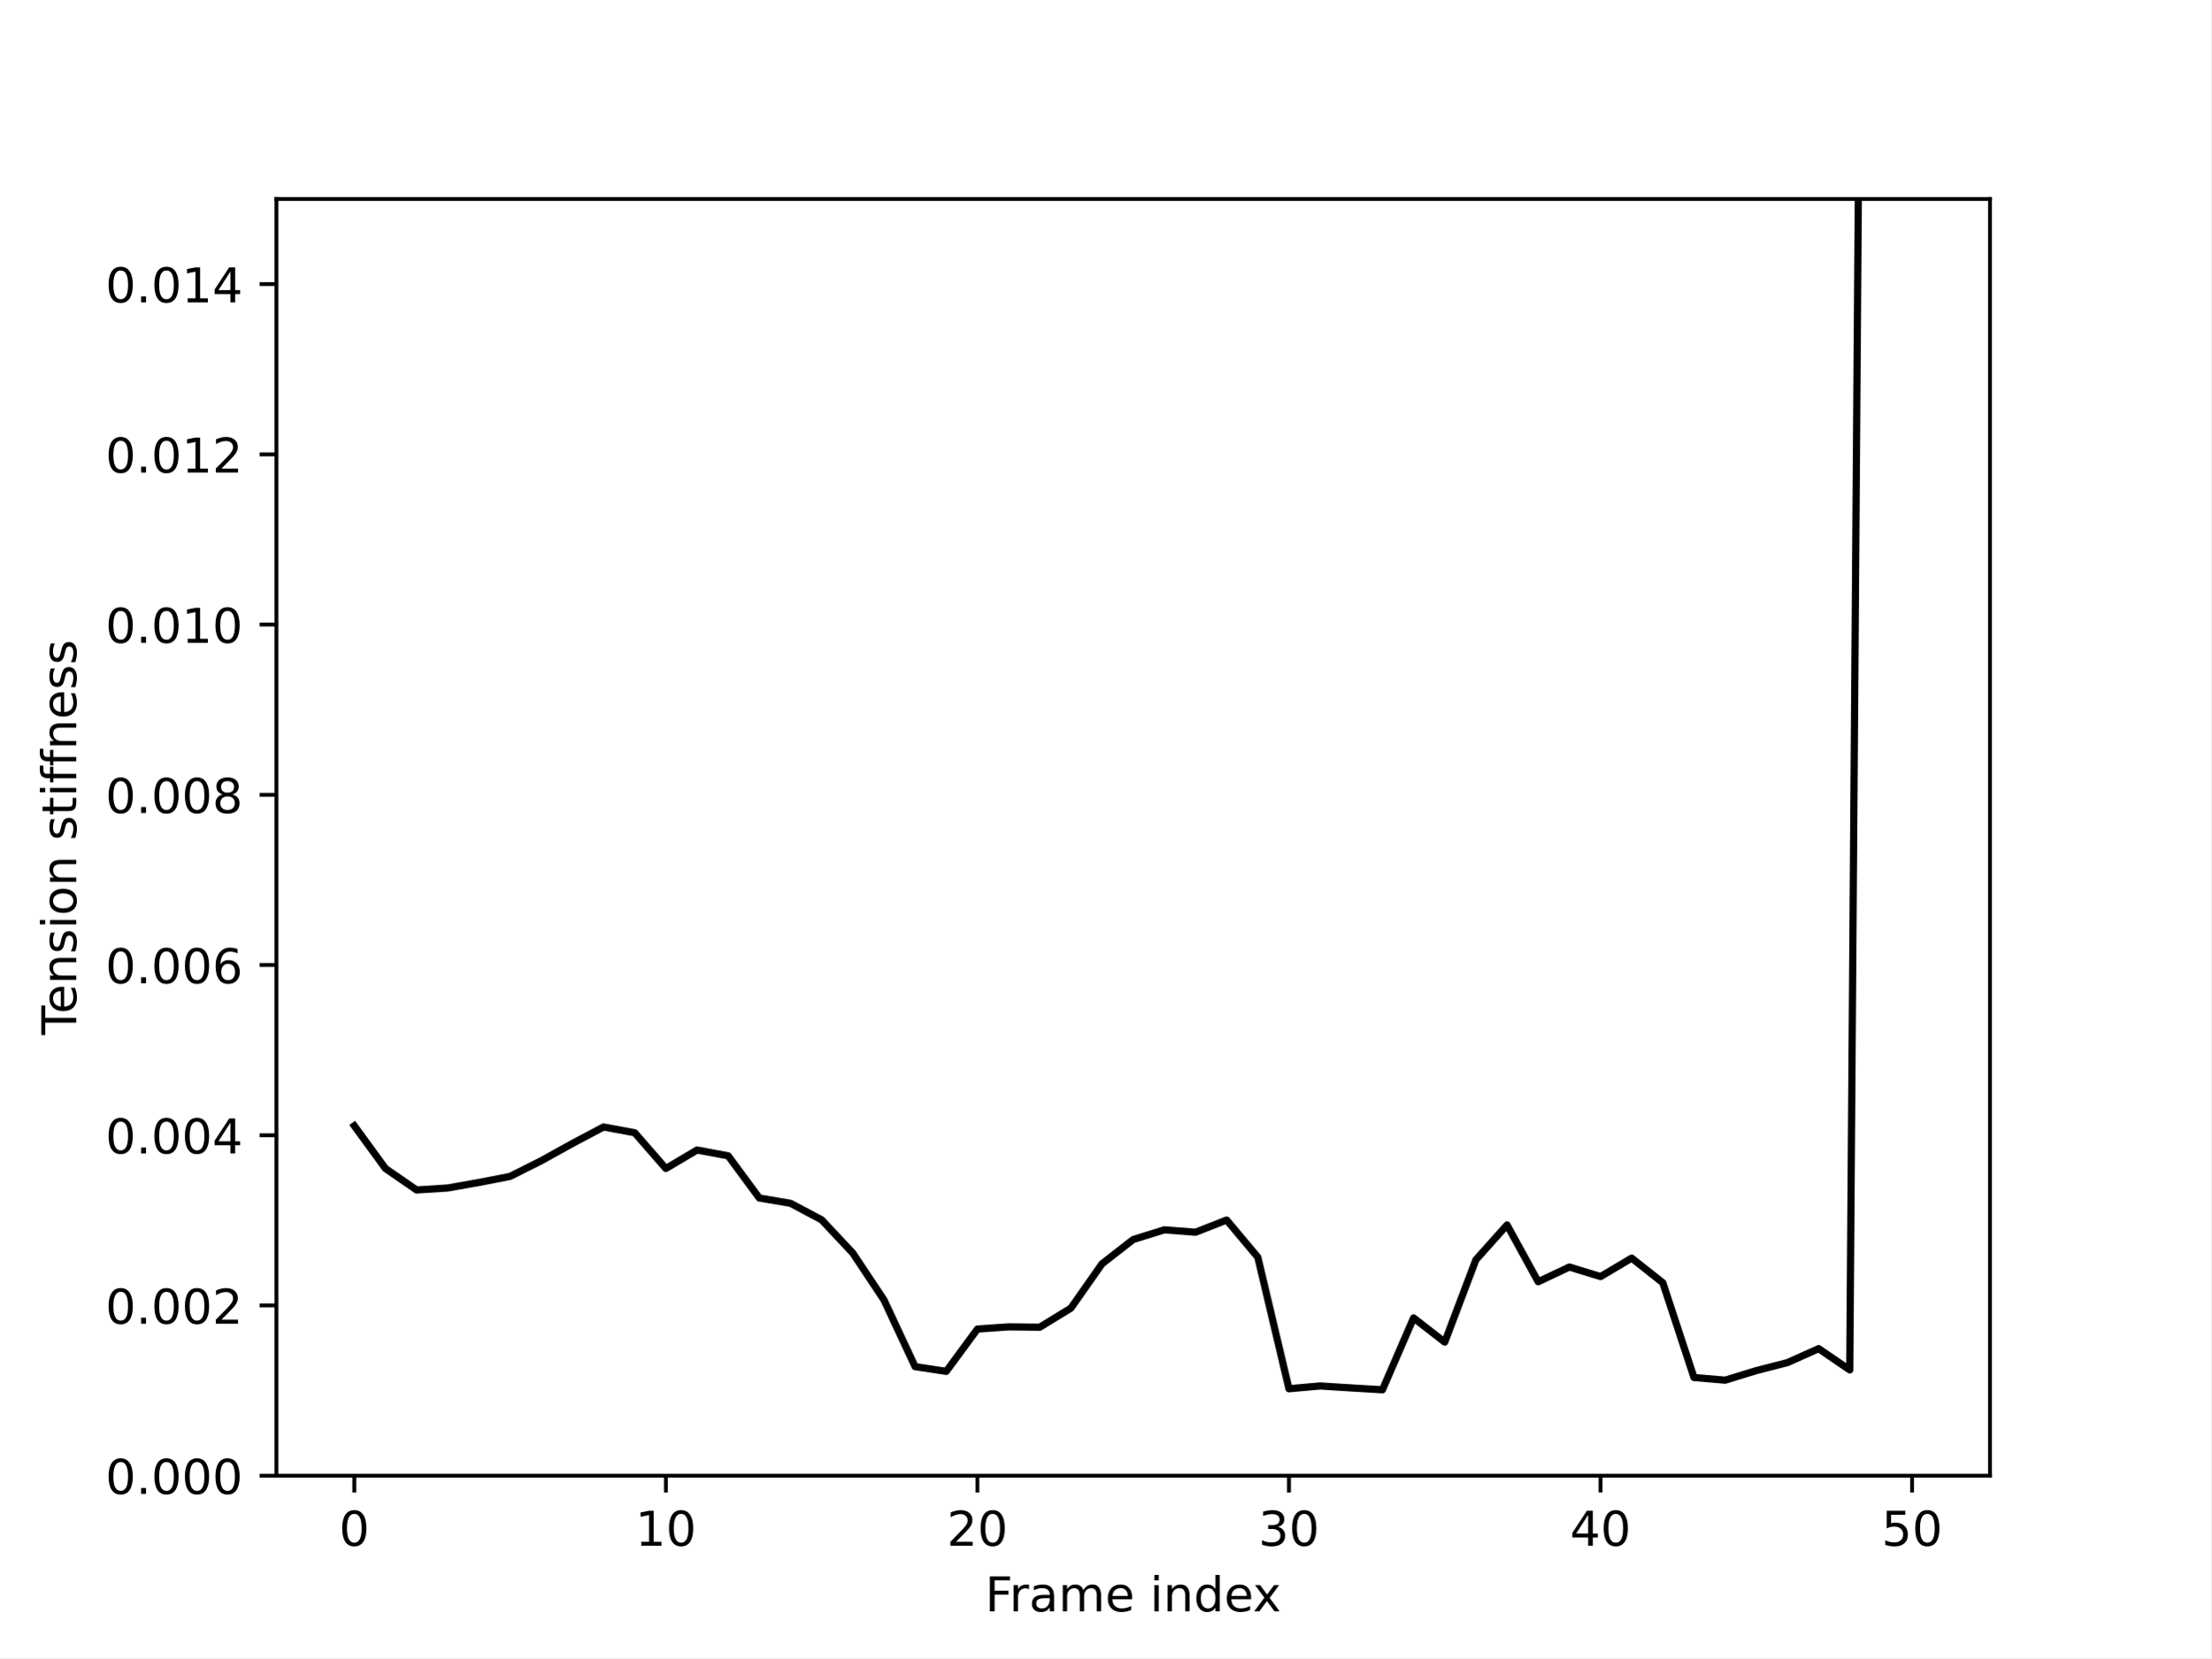
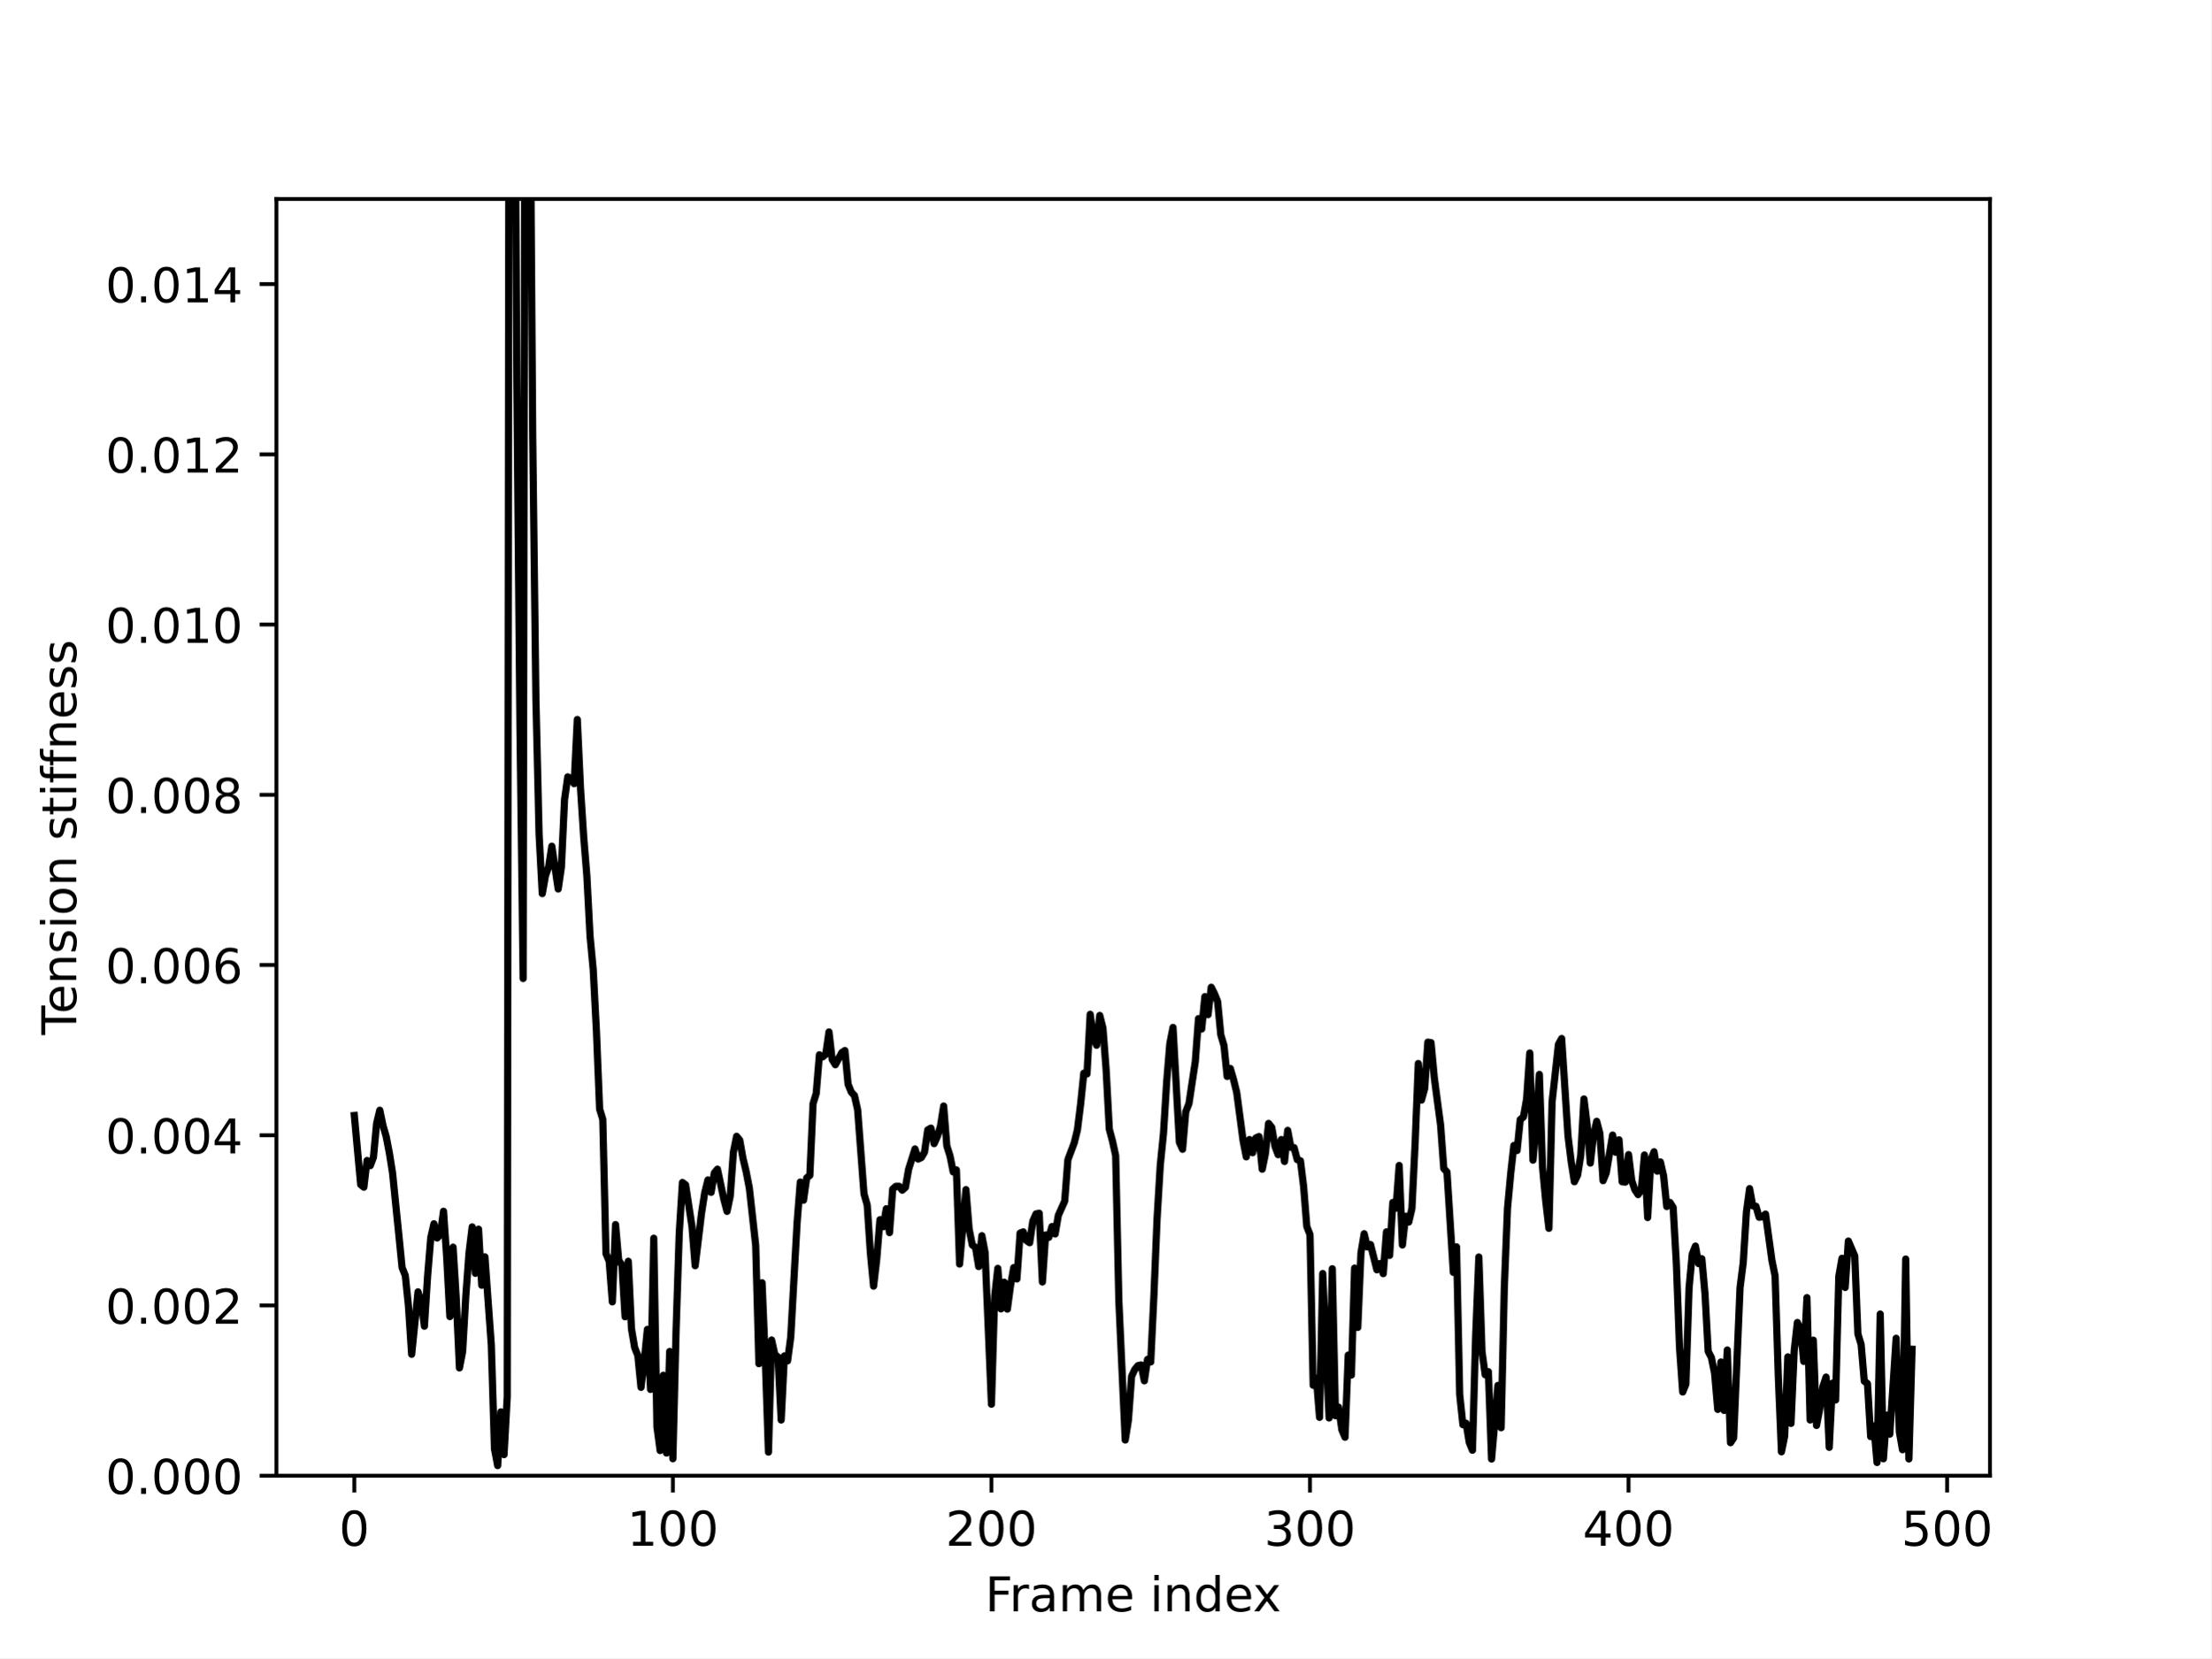
<svg xmlns="http://www.w3.org/2000/svg" xmlns:xlink="http://www.w3.org/1999/xlink" width="460.8pt" height="345.6pt" viewBox="0 0 460.8 345.6" version="1.1">
  <defs>
    <style type="text/css">*{stroke-linejoin: round; stroke-linecap: butt}</style>
  </defs>
  <g id="figure_1">
    <g id="patch_1">
      <path d="M 0 345.6  L 460.8 345.6  L 460.8 0  L 0 0  z " style="fill: #ffffff" />
    </g>
    <g id="axes_1">
      <g id="patch_2">
        <path d="M 57.6 307.584  L 414.72 307.584  L 414.72 41.472  L 57.6 41.472  z " style="fill: #ffffff" />
      </g>
      <g id="matplotlib.axis_1">
        <g id="xtick_1">
          <g id="line2d_1">
            <defs>
-               <path id="mdb58fa14d8" d="M 0 0  L 0 3.5  " style="stroke: #000000; stroke-width: 0.8" />
+               <path id="mecdcba3f29" d="M 0 0  L 0 3.5  " style="stroke: #000000; stroke-width: 0.8" />
            </defs>
            <g>
-               <use xlink:href="#mdb58fa14d8" x="73.833" y="307.584" style="stroke: #000000; stroke-width: 0.8" />
+               <use xlink:href="#mecdcba3f29" x="73.833" y="307.584" style="stroke: #000000; stroke-width: 0.8" />
            </g>
          </g>
          <g id="text_1">
            <g transform="translate(70.65148 322.1824) scale(0.1 -0.1)">
              <defs>
                <path id="DejaVuSans-30" d="M 2034 4250  Q 1547 4250 1301 3770  Q 1056 3291 1056 2328  Q 1056 1369 1301 889  Q 1547 409 2034 409  Q 2525 409 2770 889  Q 3016 1369 3016 2328  Q 3016 3291 2770 3770  Q 2525 4250 2034 4250  z M 2034 4750  Q 2819 4750 3233 4129  Q 3647 3509 3647 2328  Q 3647 1150 3233 529  Q 2819 -91 2034 -91  Q 1250 -91 836 529  Q 422 1150 422 2328  Q 422 3509 836 4129  Q 1250 4750 2034 4750  z " transform="scale(0.015625)" />
              </defs>
              <use xlink:href="#DejaVuSans-30" />
            </g>
          </g>
        </g>
        <g id="xtick_2">
          <g id="line2d_2">
            <g>
-               <use xlink:href="#mdb58fa14d8" x="138.764" y="307.584" style="stroke: #000000; stroke-width: 0.8" />
+               <use xlink:href="#mecdcba3f29" x="140.224" y="307.584" style="stroke: #000000; stroke-width: 0.8" />
            </g>
          </g>
          <g id="text_2">
-             <g transform="translate(132.4011 322.1824) scale(0.1 -0.1)">
+             <g transform="translate(130.6805 322.1824) scale(0.1 -0.1)">
              <defs>
                <path id="DejaVuSans-31" d="M 794 531  L 1825 531  L 1825 4091  L 703 3866  L 703 4441  L 1819 4666  L 2450 4666  L 2450 531  L 3481 531  L 3481 0  L 794 0  L 794 531  z " transform="scale(0.015625)" />
              </defs>
              <use xlink:href="#DejaVuSans-31" />
              <use xlink:href="#DejaVuSans-30" x="63.623" />
+               <use xlink:href="#DejaVuSans-30" x="127.246" />
            </g>
          </g>
        </g>
        <g id="xtick_3">
          <g id="line2d_3">
            <g>
-               <use xlink:href="#mdb58fa14d8" x="203.695" y="307.584" style="stroke: #000000; stroke-width: 0.8" />
+               <use xlink:href="#mecdcba3f29" x="206.616" y="307.584" style="stroke: #000000; stroke-width: 0.8" />
            </g>
          </g>
          <g id="text_3">
-             <g transform="translate(197.332 322.1824) scale(0.1 -0.1)">
+             <g transform="translate(197.072 322.1824) scale(0.1 -0.1)">
              <defs>
                <path id="DejaVuSans-32" d="M 1228 531  L 3431 531  L 3431 0  L 469 0  L 469 531  Q 828 903 1448 1529  Q 2069 2156 2228 2338  Q 2531 2678 2651 2914  Q 2772 3150 2772 3378  Q 2772 3750 2511 3984  Q 2250 4219 1831 4219  Q 1534 4219 1204 4116  Q 875 4013 500 3803  L 500 4441  Q 881 4594 1212 4672  Q 1544 4750 1819 4750  Q 2544 4750 2975 4387  Q 3406 4025 3406 3419  Q 3406 3131 3298 2873  Q 3191 2616 2906 2266  Q 2828 2175 2409 1742  Q 1991 1309 1228 531  z " transform="scale(0.015625)" />
              </defs>
              <use xlink:href="#DejaVuSans-32" />
              <use xlink:href="#DejaVuSans-30" x="63.623" />
+               <use xlink:href="#DejaVuSans-30" x="127.246" />
            </g>
          </g>
        </g>
        <g id="xtick_4">
          <g id="line2d_4">
            <g>
-               <use xlink:href="#mdb58fa14d8" x="268.625" y="307.584" style="stroke: #000000; stroke-width: 0.8" />
+               <use xlink:href="#mecdcba3f29" x="273.007" y="307.584" style="stroke: #000000; stroke-width: 0.8" />
            </g>
          </g>
          <g id="text_4">
-             <g transform="translate(262.263 322.1824) scale(0.1 -0.1)">
+             <g transform="translate(263.4635 322.1824) scale(0.1 -0.1)">
              <defs>
                <path id="DejaVuSans-33" d="M 2597 2516  Q 3050 2419 3304 2112  Q 3559 1806 3559 1356  Q 3559 666 3084 287  Q 2609 -91 1734 -91  Q 1441 -91 1130 -33  Q 819 25 488 141  L 488 750  Q 750 597 1062 519  Q 1375 441 1716 441  Q 2309 441 2620 675  Q 2931 909 2931 1356  Q 2931 1769 2642 2001  Q 2353 2234 1838 2234  L 1294 2234  L 1294 2753  L 1863 2753  Q 2328 2753 2575 2939  Q 2822 3125 2822 3475  Q 2822 3834 2567 4026  Q 2313 4219 1838 4219  Q 1578 4219 1281 4162  Q 984 4106 628 3988  L 628 4550  Q 988 4650 1302 4700  Q 1616 4750 1894 4750  Q 2613 4750 3031 4423  Q 3450 4097 3450 3541  Q 3450 3153 3228 2886  Q 3006 2619 2597 2516  z " transform="scale(0.015625)" />
              </defs>
              <use xlink:href="#DejaVuSans-33" />
              <use xlink:href="#DejaVuSans-30" x="63.623" />
+               <use xlink:href="#DejaVuSans-30" x="127.246" />
            </g>
          </g>
        </g>
        <g id="xtick_5">
          <g id="line2d_5">
            <g>
-               <use xlink:href="#mdb58fa14d8" x="333.556" y="307.584" style="stroke: #000000; stroke-width: 0.8" />
+               <use xlink:href="#mecdcba3f29" x="339.399" y="307.584" style="stroke: #000000; stroke-width: 0.8" />
            </g>
          </g>
          <g id="text_5">
-             <g transform="translate(327.1939 322.1824) scale(0.1 -0.1)">
+             <g transform="translate(329.8551 322.1824) scale(0.1 -0.1)">
              <defs>
                <path id="DejaVuSans-34" d="M 2419 4116  L 825 1625  L 2419 1625  L 2419 4116  z M 2253 4666  L 3047 4666  L 3047 1625  L 3713 1625  L 3713 1100  L 3047 1100  L 3047 0  L 2419 0  L 2419 1100  L 313 1100  L 313 1709  L 2253 4666  z " transform="scale(0.015625)" />
              </defs>
              <use xlink:href="#DejaVuSans-34" />
              <use xlink:href="#DejaVuSans-30" x="63.623" />
+               <use xlink:href="#DejaVuSans-30" x="127.246" />
            </g>
          </g>
        </g>
        <g id="xtick_6">
          <g id="line2d_6">
            <g>
-               <use xlink:href="#mdb58fa14d8" x="398.487" y="307.584" style="stroke: #000000; stroke-width: 0.8" />
+               <use xlink:href="#mecdcba3f29" x="405.79" y="307.584" style="stroke: #000000; stroke-width: 0.8" />
            </g>
          </g>
          <g id="text_6">
-             <g transform="translate(392.1248 322.1824) scale(0.1 -0.1)">
+             <g transform="translate(396.2466 322.1824) scale(0.1 -0.1)">
              <defs>
                <path id="DejaVuSans-35" d="M 691 4666  L 3169 4666  L 3169 4134  L 1269 4134  L 1269 2991  Q 1406 3038 1543 3061  Q 1681 3084 1819 3084  Q 2600 3084 3056 2656  Q 3513 2228 3513 1497  Q 3513 744 3044 326  Q 2575 -91 1722 -91  Q 1428 -91 1123 -41  Q 819 9 494 109  L 494 744  Q 775 591 1075 516  Q 1375 441 1709 441  Q 2250 441 2565 725  Q 2881 1009 2881 1497  Q 2881 1984 2565 2268  Q 2250 2553 1709 2553  Q 1456 2553 1204 2497  Q 953 2441 691 2322  L 691 4666  z " transform="scale(0.015625)" />
              </defs>
              <use xlink:href="#DejaVuSans-35" />
              <use xlink:href="#DejaVuSans-30" x="63.623" />
+               <use xlink:href="#DejaVuSans-30" x="127.246" />
            </g>
          </g>
        </g>
        <g id="text_7">
          <g transform="translate(205.3108 335.8606) scale(0.1 -0.1)">
            <defs>
              <path id="DejaVuSans-46" d="M 628 4666  L 3309 4666  L 3309 4134  L 1259 4134  L 1259 2759  L 3109 2759  L 3109 2228  L 1259 2228  L 1259 0  L 628 0  L 628 4666  z " transform="scale(0.015625)" />
              <path id="DejaVuSans-72" d="M 2631 2963  Q 2534 3019 2420 3045  Q 2306 3072 2169 3072  Q 1681 3072 1420 2755  Q 1159 2438 1159 1844  L 1159 0  L 581 0  L 581 3500  L 1159 3500  L 1159 2956  Q 1341 3275 1631 3429  Q 1922 3584 2338 3584  Q 2397 3584 2469 3576  Q 2541 3569 2628 3553  L 2631 2963  z " transform="scale(0.015625)" />
              <path id="DejaVuSans-61" d="M 2194 1759  Q 1497 1759 1228 1600  Q 959 1441 959 1056  Q 959 750 1161 570  Q 1363 391 1709 391  Q 2188 391 2477 730  Q 2766 1069 2766 1631  L 2766 1759  L 2194 1759  z M 3341 1997  L 3341 0  L 2766 0  L 2766 531  Q 2569 213 2275 61  Q 1981 -91 1556 -91  Q 1019 -91 701 211  Q 384 513 384 1019  Q 384 1609 779 1909  Q 1175 2209 1959 2209  L 2766 2209  L 2766 2266  Q 2766 2663 2505 2880  Q 2244 3097 1772 3097  Q 1472 3097 1187 3025  Q 903 2953 641 2809  L 641 3341  Q 956 3463 1253 3523  Q 1550 3584 1831 3584  Q 2591 3584 2966 3190  Q 3341 2797 3341 1997  z " transform="scale(0.015625)" />
              <path id="DejaVuSans-6d" d="M 3328 2828  Q 3544 3216 3844 3400  Q 4144 3584 4550 3584  Q 5097 3584 5394 3201  Q 5691 2819 5691 2113  L 5691 0  L 5113 0  L 5113 2094  Q 5113 2597 4934 2840  Q 4756 3084 4391 3084  Q 3944 3084 3684 2787  Q 3425 2491 3425 1978  L 3425 0  L 2847 0  L 2847 2094  Q 2847 2600 2669 2842  Q 2491 3084 2119 3084  Q 1678 3084 1418 2786  Q 1159 2488 1159 1978  L 1159 0  L 581 0  L 581 3500  L 1159 3500  L 1159 2956  Q 1356 3278 1631 3431  Q 1906 3584 2284 3584  Q 2666 3584 2933 3390  Q 3200 3197 3328 2828  z " transform="scale(0.015625)" />
              <path id="DejaVuSans-65" d="M 3597 1894  L 3597 1613  L 953 1613  Q 991 1019 1311 708  Q 1631 397 2203 397  Q 2534 397 2845 478  Q 3156 559 3463 722  L 3463 178  Q 3153 47 2828 -22  Q 2503 -91 2169 -91  Q 1331 -91 842 396  Q 353 884 353 1716  Q 353 2575 817 3079  Q 1281 3584 2069 3584  Q 2775 3584 3186 3129  Q 3597 2675 3597 1894  z M 3022 2063  Q 3016 2534 2758 2815  Q 2500 3097 2075 3097  Q 1594 3097 1305 2825  Q 1016 2553 972 2059  L 3022 2063  z " transform="scale(0.015625)" />
              <path id="DejaVuSans-20" transform="scale(0.015625)" />
              <path id="DejaVuSans-69" d="M 603 3500  L 1178 3500  L 1178 0  L 603 0  L 603 3500  z M 603 4863  L 1178 4863  L 1178 4134  L 603 4134  L 603 4863  z " transform="scale(0.015625)" />
              <path id="DejaVuSans-6e" d="M 3513 2113  L 3513 0  L 2938 0  L 2938 2094  Q 2938 2591 2744 2837  Q 2550 3084 2163 3084  Q 1697 3084 1428 2787  Q 1159 2491 1159 1978  L 1159 0  L 581 0  L 581 3500  L 1159 3500  L 1159 2956  Q 1366 3272 1645 3428  Q 1925 3584 2291 3584  Q 2894 3584 3203 3211  Q 3513 2838 3513 2113  z " transform="scale(0.015625)" />
              <path id="DejaVuSans-64" d="M 2906 2969  L 2906 4863  L 3481 4863  L 3481 0  L 2906 0  L 2906 525  Q 2725 213 2448 61  Q 2172 -91 1784 -91  Q 1150 -91 751 415  Q 353 922 353 1747  Q 353 2572 751 3078  Q 1150 3584 1784 3584  Q 2172 3584 2448 3432  Q 2725 3281 2906 2969  z M 947 1747  Q 947 1113 1208 752  Q 1469 391 1925 391  Q 2381 391 2643 752  Q 2906 1113 2906 1747  Q 2906 2381 2643 2742  Q 2381 3103 1925 3103  Q 1469 3103 1208 2742  Q 947 2381 947 1747  z " transform="scale(0.015625)" />
              <path id="DejaVuSans-78" d="M 3513 3500  L 2247 1797  L 3578 0  L 2900 0  L 1881 1375  L 863 0  L 184 0  L 1544 1831  L 300 3500  L 978 3500  L 1906 2253  L 2834 3500  L 3513 3500  z " transform="scale(0.015625)" />
            </defs>
            <use xlink:href="#DejaVuSans-46" />
            <use xlink:href="#DejaVuSans-72" x="50.27" />
            <use xlink:href="#DejaVuSans-61" x="91.383" />
            <use xlink:href="#DejaVuSans-6d" x="152.662" />
            <use xlink:href="#DejaVuSans-65" x="250.074" />
            <use xlink:href="#DejaVuSans-20" x="311.598" />
            <use xlink:href="#DejaVuSans-69" x="343.385" />
            <use xlink:href="#DejaVuSans-6e" x="371.168" />
            <use xlink:href="#DejaVuSans-64" x="434.547" />
            <use xlink:href="#DejaVuSans-65" x="498.023" />
            <use xlink:href="#DejaVuSans-78" x="557.797" />
          </g>
        </g>
      </g>
      <g id="matplotlib.axis_2">
        <g id="ytick_1">
          <g id="line2d_7">
            <defs>
-               <path id="m1878611f8f" d="M 0 0  L -3.5 0  " style="stroke: #000000; stroke-width: 0.8" />
+               <path id="m1625322849" d="M 0 0  L -3.5 0  " style="stroke: #000000; stroke-width: 0.8" />
            </defs>
            <g>
-               <use xlink:href="#m1878611f8f" x="57.6" y="307.584" style="stroke: #000000; stroke-width: 0.8" />
+               <use xlink:href="#m1625322849" x="57.6" y="307.584" style="stroke: #000000; stroke-width: 0.8" />
            </g>
          </g>
          <g id="text_8">
            <g transform="translate(21.97188 311.3832) scale(0.1 -0.1)">
              <defs>
                <path id="DejaVuSans-2e" d="M 684 794  L 1344 794  L 1344 0  L 684 0  L 684 794  z " transform="scale(0.015625)" />
              </defs>
              <use xlink:href="#DejaVuSans-30" />
              <use xlink:href="#DejaVuSans-2e" x="63.623" />
              <use xlink:href="#DejaVuSans-30" x="95.41" />
              <use xlink:href="#DejaVuSans-30" x="159.033" />
              <use xlink:href="#DejaVuSans-30" x="222.656" />
            </g>
          </g>
        </g>
        <g id="ytick_2">
          <g id="line2d_8">
            <g>
-               <use xlink:href="#m1878611f8f" x="57.6" y="272.102" style="stroke: #000000; stroke-width: 0.8" />
+               <use xlink:href="#m1625322849" x="57.6" y="272.102" style="stroke: #000000; stroke-width: 0.8" />
            </g>
          </g>
          <g id="text_9">
            <g transform="translate(21.97188 275.9016) scale(0.1 -0.1)">
              <use xlink:href="#DejaVuSans-30" />
              <use xlink:href="#DejaVuSans-2e" x="63.623" />
              <use xlink:href="#DejaVuSans-30" x="95.41" />
              <use xlink:href="#DejaVuSans-30" x="159.033" />
              <use xlink:href="#DejaVuSans-32" x="222.656" />
            </g>
          </g>
        </g>
        <g id="ytick_3">
          <g id="line2d_9">
            <g>
-               <use xlink:href="#m1878611f8f" x="57.6" y="236.621" style="stroke: #000000; stroke-width: 0.8" />
+               <use xlink:href="#m1625322849" x="57.6" y="236.621" style="stroke: #000000; stroke-width: 0.8" />
            </g>
          </g>
          <g id="text_10">
            <g transform="translate(21.97188 240.42) scale(0.1 -0.1)">
              <use xlink:href="#DejaVuSans-30" />
              <use xlink:href="#DejaVuSans-2e" x="63.623" />
              <use xlink:href="#DejaVuSans-30" x="95.41" />
              <use xlink:href="#DejaVuSans-30" x="159.033" />
              <use xlink:href="#DejaVuSans-34" x="222.656" />
            </g>
          </g>
        </g>
        <g id="ytick_4">
          <g id="line2d_10">
            <g>
-               <use xlink:href="#m1878611f8f" x="57.6" y="201.139" style="stroke: #000000; stroke-width: 0.8" />
+               <use xlink:href="#m1625322849" x="57.6" y="201.139" style="stroke: #000000; stroke-width: 0.8" />
            </g>
          </g>
          <g id="text_11">
            <g transform="translate(21.97188 204.9384) scale(0.1 -0.1)">
              <defs>
                <path id="DejaVuSans-36" d="M 2113 2584  Q 1688 2584 1439 2293  Q 1191 2003 1191 1497  Q 1191 994 1439 701  Q 1688 409 2113 409  Q 2538 409 2786 701  Q 3034 994 3034 1497  Q 3034 2003 2786 2293  Q 2538 2584 2113 2584  z M 3366 4563  L 3366 3988  Q 3128 4100 2886 4159  Q 2644 4219 2406 4219  Q 1781 4219 1451 3797  Q 1122 3375 1075 2522  Q 1259 2794 1537 2939  Q 1816 3084 2150 3084  Q 2853 3084 3261 2657  Q 3669 2231 3669 1497  Q 3669 778 3244 343  Q 2819 -91 2113 -91  Q 1303 -91 875 529  Q 447 1150 447 2328  Q 447 3434 972 4092  Q 1497 4750 2381 4750  Q 2619 4750 2861 4703  Q 3103 4656 3366 4563  z " transform="scale(0.015625)" />
              </defs>
              <use xlink:href="#DejaVuSans-30" />
              <use xlink:href="#DejaVuSans-2e" x="63.623" />
              <use xlink:href="#DejaVuSans-30" x="95.41" />
              <use xlink:href="#DejaVuSans-30" x="159.033" />
              <use xlink:href="#DejaVuSans-36" x="222.656" />
            </g>
          </g>
        </g>
        <g id="ytick_5">
          <g id="line2d_11">
            <g>
-               <use xlink:href="#m1878611f8f" x="57.6" y="165.658" style="stroke: #000000; stroke-width: 0.8" />
+               <use xlink:href="#m1625322849" x="57.6" y="165.658" style="stroke: #000000; stroke-width: 0.8" />
            </g>
          </g>
          <g id="text_12">
            <g transform="translate(21.97188 169.4568) scale(0.1 -0.1)">
              <defs>
                <path id="DejaVuSans-38" d="M 2034 2216  Q 1584 2216 1326 1975  Q 1069 1734 1069 1313  Q 1069 891 1326 650  Q 1584 409 2034 409  Q 2484 409 2743 651  Q 3003 894 3003 1313  Q 3003 1734 2745 1975  Q 2488 2216 2034 2216  z M 1403 2484  Q 997 2584 770 2862  Q 544 3141 544 3541  Q 544 4100 942 4425  Q 1341 4750 2034 4750  Q 2731 4750 3128 4425  Q 3525 4100 3525 3541  Q 3525 3141 3298 2862  Q 3072 2584 2669 2484  Q 3125 2378 3379 2068  Q 3634 1759 3634 1313  Q 3634 634 3220 271  Q 2806 -91 2034 -91  Q 1263 -91 848 271  Q 434 634 434 1313  Q 434 1759 690 2068  Q 947 2378 1403 2484  z M 1172 3481  Q 1172 3119 1398 2916  Q 1625 2713 2034 2713  Q 2441 2713 2670 2916  Q 2900 3119 2900 3481  Q 2900 3844 2670 4047  Q 2441 4250 2034 4250  Q 1625 4250 1398 4047  Q 1172 3844 1172 3481  z " transform="scale(0.015625)" />
              </defs>
              <use xlink:href="#DejaVuSans-30" />
              <use xlink:href="#DejaVuSans-2e" x="63.623" />
              <use xlink:href="#DejaVuSans-30" x="95.41" />
              <use xlink:href="#DejaVuSans-30" x="159.033" />
              <use xlink:href="#DejaVuSans-38" x="222.656" />
            </g>
          </g>
        </g>
        <g id="ytick_6">
          <g id="line2d_12">
            <g>
-               <use xlink:href="#m1878611f8f" x="57.6" y="130.176" style="stroke: #000000; stroke-width: 0.8" />
+               <use xlink:href="#m1625322849" x="57.6" y="130.176" style="stroke: #000000; stroke-width: 0.8" />
            </g>
          </g>
          <g id="text_13">
            <g transform="translate(21.97188 133.9752) scale(0.1 -0.1)">
              <use xlink:href="#DejaVuSans-30" />
              <use xlink:href="#DejaVuSans-2e" x="63.623" />
              <use xlink:href="#DejaVuSans-30" x="95.41" />
              <use xlink:href="#DejaVuSans-31" x="159.033" />
              <use xlink:href="#DejaVuSans-30" x="222.656" />
            </g>
          </g>
        </g>
        <g id="ytick_7">
          <g id="line2d_13">
            <g>
-               <use xlink:href="#m1878611f8f" x="57.6" y="94.694" style="stroke: #000000; stroke-width: 0.8" />
+               <use xlink:href="#m1625322849" x="57.6" y="94.694" style="stroke: #000000; stroke-width: 0.8" />
            </g>
          </g>
          <g id="text_14">
            <g transform="translate(21.97188 98.49362) scale(0.1 -0.1)">
              <use xlink:href="#DejaVuSans-30" />
              <use xlink:href="#DejaVuSans-2e" x="63.623" />
              <use xlink:href="#DejaVuSans-30" x="95.41" />
              <use xlink:href="#DejaVuSans-31" x="159.033" />
              <use xlink:href="#DejaVuSans-32" x="222.656" />
            </g>
          </g>
        </g>
        <g id="ytick_8">
          <g id="line2d_14">
            <g>
-               <use xlink:href="#m1878611f8f" x="57.6" y="59.213" style="stroke: #000000; stroke-width: 0.8" />
+               <use xlink:href="#m1625322849" x="57.6" y="59.213" style="stroke: #000000; stroke-width: 0.8" />
            </g>
          </g>
          <g id="text_15">
            <g transform="translate(21.97188 63.01202) scale(0.1 -0.1)">
              <use xlink:href="#DejaVuSans-30" />
              <use xlink:href="#DejaVuSans-2e" x="63.623" />
              <use xlink:href="#DejaVuSans-30" x="95.41" />
              <use xlink:href="#DejaVuSans-31" x="159.033" />
              <use xlink:href="#DejaVuSans-34" x="222.656" />
            </g>
          </g>
        </g>
        <g id="text_16">
          <g transform="translate(15.89219 215.7171) rotate(-90) scale(0.1 -0.1)">
            <defs>
              <path id="DejaVuSans-54" d="M -19 4666  L 3928 4666  L 3928 4134  L 2272 4134  L 2272 0  L 1638 0  L 1638 4134  L -19 4134  L -19 4666  z " transform="scale(0.015625)" />
              <path id="DejaVuSans-73" d="M 2834 3397  L 2834 2853  Q 2591 2978 2328 3040  Q 2066 3103 1784 3103  Q 1356 3103 1142 2972  Q 928 2841 928 2578  Q 928 2378 1081 2264  Q 1234 2150 1697 2047  L 1894 2003  Q 2506 1872 2764 1633  Q 3022 1394 3022 966  Q 3022 478 2636 193  Q 2250 -91 1575 -91  Q 1294 -91 989 -36  Q 684 19 347 128  L 347 722  Q 666 556 975 473  Q 1284 391 1588 391  Q 1994 391 2212 530  Q 2431 669 2431 922  Q 2431 1156 2273 1281  Q 2116 1406 1581 1522  L 1381 1569  Q 847 1681 609 1914  Q 372 2147 372 2553  Q 372 3047 722 3315  Q 1072 3584 1716 3584  Q 2034 3584 2315 3537  Q 2597 3491 2834 3397  z " transform="scale(0.015625)" />
              <path id="DejaVuSans-6f" d="M 1959 3097  Q 1497 3097 1228 2736  Q 959 2375 959 1747  Q 959 1119 1226 758  Q 1494 397 1959 397  Q 2419 397 2687 759  Q 2956 1122 2956 1747  Q 2956 2369 2687 2733  Q 2419 3097 1959 3097  z M 1959 3584  Q 2709 3584 3137 3096  Q 3566 2609 3566 1747  Q 3566 888 3137 398  Q 2709 -91 1959 -91  Q 1206 -91 779 398  Q 353 888 353 1747  Q 353 2609 779 3096  Q 1206 3584 1959 3584  z " transform="scale(0.015625)" />
              <path id="DejaVuSans-74" d="M 1172 4494  L 1172 3500  L 2356 3500  L 2356 3053  L 1172 3053  L 1172 1153  Q 1172 725 1289 603  Q 1406 481 1766 481  L 2356 481  L 2356 0  L 1766 0  Q 1100 0 847 248  Q 594 497 594 1153  L 594 3053  L 172 3053  L 172 3500  L 594 3500  L 594 4494  L 1172 4494  z " transform="scale(0.015625)" />
              <path id="DejaVuSans-66" d="M 2375 4863  L 2375 4384  L 1825 4384  Q 1516 4384 1395 4259  Q 1275 4134 1275 3809  L 1275 3500  L 2222 3500  L 2222 3053  L 1275 3053  L 1275 0  L 697 0  L 697 3053  L 147 3053  L 147 3500  L 697 3500  L 697 3744  Q 697 4328 969 4595  Q 1241 4863 1831 4863  L 2375 4863  z " transform="scale(0.015625)" />
            </defs>
            <use xlink:href="#DejaVuSans-54" />
            <use xlink:href="#DejaVuSans-65" x="44.084" />
            <use xlink:href="#DejaVuSans-6e" x="105.607" />
            <use xlink:href="#DejaVuSans-73" x="168.986" />
            <use xlink:href="#DejaVuSans-69" x="221.086" />
            <use xlink:href="#DejaVuSans-6f" x="248.869" />
            <use xlink:href="#DejaVuSans-6e" x="310.051" />
            <use xlink:href="#DejaVuSans-20" x="373.43" />
            <use xlink:href="#DejaVuSans-73" x="405.217" />
            <use xlink:href="#DejaVuSans-74" x="457.316" />
            <use xlink:href="#DejaVuSans-69" x="496.525" />
            <use xlink:href="#DejaVuSans-66" x="524.309" />
            <use xlink:href="#DejaVuSans-66" x="559.514" />
            <use xlink:href="#DejaVuSans-6e" x="594.719" />
            <use xlink:href="#DejaVuSans-65" x="658.098" />
            <use xlink:href="#DejaVuSans-73" x="719.621" />
            <use xlink:href="#DejaVuSans-73" x="771.721" />
          </g>
        </g>
      </g>
      <g id="line2d_15">
-         <path d="M 73.833 234.653  L 80.326 243.561  L 86.819 248.031  L 93.312 247.616  L 99.805 246.47  L 106.298 245.204  L 112.791 241.942  L 119.284 238.34  L 125.777 234.904  L 132.271 236.102  L 138.764 243.556  L 145.257 239.706  L 151.75 240.911  L 158.243 249.713  L 164.736 250.808  L 171.229 254.256  L 177.722 261.179  L 184.215 270.945  L 190.708 284.854  L 197.201 285.838  L 203.695 277.022  L 210.188 276.565  L 216.681 276.638  L 223.174 272.667  L 229.667 263.416  L 236.16 258.361  L 242.653 256.337  L 249.146 256.839  L 255.639 254.295  L 262.132 262.042  L 268.625 289.461  L 275.119 288.879  L 281.612 289.292  L 288.105 289.68  L 294.598 274.701  L 301.091 279.744  L 307.584 262.582  L 314.077 255.316  L 320.57 267.158  L 327.063 264.092  L 333.556 266.084  L 340.049 262.234  L 346.543 267.369  L 353.036 287.119  L 359.529 287.675  L 366.022 285.682  L 372.515 284.013  L 379.008 281.103  L 385.501 285.538  L 387.591 -1  " clip-path="url(#p1260bb18d6)" style="fill: none; stroke: #000000; stroke-width: 1.5; stroke-linecap: square" />
+         <path d="M 73.833 232.513  L 75.161 246.909  L 75.824 247.447  L 76.488 241.891  L 77.152 242.97  L 77.816 241.222  L 78.48 234.139  L 79.144 231.408  L 79.808 234.588  L 80.472 236.889  L 81.136 240.302  L 81.8 244.489  L 83.128 257.573  L 83.791 264.195  L 84.455 265.864  L 85.119 272.279  L 85.783 282.278  L 87.111 269.263  L 87.775 271.386  L 88.439 276.425  L 89.103 266.026  L 89.767 257.95  L 90.431 255.073  L 91.095 258.05  L 91.758 257.259  L 92.422 252.47  L 93.086 262.059  L 93.75 274.426  L 94.414 259.952  L 95.078 270.62  L 95.742 285.124  L 96.406 281.681  L 97.07 270.156  L 97.734 261.155  L 98.398 255.728  L 99.062 265.402  L 99.725 256.205  L 100.389 267.889  L 101.053 261.973  L 102.381 280.339  L 103.045 302  L 103.709 305.482  L 104.373 294.289  L 105.037 303.192  L 105.701 291.097  L 106.084 -1  M 107.281 -1  L 107.692 78.734  L 108.356 151.656  L 109.02 203.958  L 109.394 -1  M 110.365 -1  L 111.012 90.972  L 111.676 145.699  L 112.34 173.883  L 113.004 186.257  L 113.668 182.519  L 114.332 180.678  L 114.995 176.378  L 116.323 185.296  L 116.987 180.76  L 117.651 166.632  L 118.315 161.921  L 118.979 162.315  L 119.643 163.343  L 120.307 149.963  L 120.971 164.226  L 121.635 174.447  L 122.299 182.537  L 122.962 195.163  L 123.626 202.151  L 124.29 214.857  L 124.954 231.153  L 125.618 233.299  L 126.282 261.307  L 126.946 262.852  L 127.61 271.355  L 128.274 255.246  L 128.938 262.706  L 129.602 263.669  L 130.266 274.462  L 130.929 262.89  L 131.593 276.929  L 132.257 280.868  L 132.921 282.547  L 133.585 289.166  L 134.249 283.65  L 134.913 277.095  L 135.577 289.608  L 136.241 258.091  L 136.905 297.405  L 137.569 302.349  L 138.233 286.657  L 138.896 302.865  L 139.56 281.697  L 140.224 304.053  L 140.888 277.326  L 141.552 257.061  L 142.216 246.469  L 142.88 246.963  L 144.208 255.684  L 144.872 263.827  L 146.199 252.841  L 146.863 248.593  L 147.527 245.938  L 148.191 248.534  L 148.855 244.495  L 149.519 243.698  L 150.847 249.968  L 151.511 252.489  L 152.175 249.298  L 152.839 240.13  L 153.503 236.85  L 154.166 237.66  L 154.83 241.428  L 155.494 244.192  L 156.158 247.608  L 157.486 259.574  L 158.15 284.235  L 158.814 267.372  L 159.478 283.244  L 160.142 302.673  L 160.806 279.3  L 161.47 282.326  L 162.133 282.853  L 162.797 295.979  L 163.461 282.618  L 164.125 283.66  L 164.789 278.672  L 166.117 254.772  L 166.781 246.379  L 167.445 250.177  L 168.109 245.517  L 168.773 244.978  L 169.437 230.036  L 170.1 227.89  L 170.764 219.85  L 171.428 220.296  L 172.092 219.723  L 172.756 215.089  L 173.42 220.829  L 174.084 221.923  L 175.412 219.418  L 176.076 218.972  L 176.74 225.987  L 177.404 227.633  L 178.067 228.345  L 178.731 231.327  L 180.059 248.832  L 180.723 251.176  L 181.387 261.117  L 182.051 268.083  L 182.715 262.419  L 183.379 254.229  L 184.043 255.708  L 184.707 251.937  L 185.37 256.921  L 186.034 247.857  L 186.698 247.267  L 187.362 247.258  L 188.026 248.079  L 188.69 247.478  L 189.354 243.719  L 190.682 239.479  L 191.346 241.592  L 192.01 241.266  L 192.674 240.124  L 193.337 235.513  L 194.001 235.141  L 194.665 238.38  L 195.329 236.9  L 195.993 234.737  L 196.657 230.535  L 197.321 238.833  L 197.985 240.957  L 198.649 244.268  L 199.313 243.851  L 199.977 263.469  L 201.304 247.957  L 201.968 256.19  L 202.632 259.494  L 203.296 260.005  L 203.96 264.003  L 204.624 257.563  L 205.288 261.048  L 206.616 292.688  L 207.28 270.281  L 207.944 264.371  L 208.608 272.817  L 209.271 267.249  L 209.935 272.869  L 210.599 267.93  L 211.263 264.21  L 211.927 266.58  L 212.591 257.016  L 213.255 256.759  L 213.919 258.573  L 214.583 259.031  L 215.247 254.501  L 215.911 253.013  L 216.575 252.884  L 217.238 267.211  L 217.902 257.41  L 218.566 257.923  L 219.23 255.658  L 219.894 257.204  L 220.558 253.315  L 221.886 250.354  L 222.55 241.723  L 223.878 238.18  L 224.541 235.482  L 225.205 230.094  L 225.869 223.687  L 226.533 223.848  L 227.197 211.416  L 227.861 216.26  L 228.525 217.874  L 229.189 211.647  L 229.853 214.263  L 230.517 222.94  L 231.181 235.348  L 231.845 237.84  L 232.508 240.878  L 233.172 271.162  L 234.5 300.151  L 235.164 295.978  L 235.828 286.865  L 236.492 285.447  L 237.156 284.643  L 237.82 284.5  L 238.484 287.811  L 239.148 283.344  L 239.812 283.884  L 240.475 270.097  L 241.139 253.97  L 241.803 242.888  L 242.467 236.284  L 243.131 225.613  L 243.795 217.523  L 244.459 214.149  L 245.787 238.096  L 246.451 239.545  L 247.115 231.71  L 247.779 230.034  L 249.106 221.233  L 249.77 212.31  L 250.434 214.486  L 251.098 207.738  L 251.762 211.499  L 252.426 205.772  L 253.09 207.083  L 253.754 208.74  L 254.418 215.677  L 255.082 217.933  L 255.745 224.375  L 256.409 222.711  L 257.073 225.012  L 257.737 227.716  L 259.065 237.759  L 259.729 241.132  L 260.393 237.516  L 261.057 240.266  L 261.721 237.187  L 262.385 236.897  L 263.049 243.706  L 263.712 240.456  L 264.376 234.158  L 265.04 234.988  L 265.704 238.917  L 266.368 240.675  L 267.032 237.514  L 267.696 242.096  L 268.36 235.61  L 269.024 239.144  L 269.688 239.199  L 270.352 241.709  L 271.016 241.95  L 271.679 247.322  L 272.343 255.634  L 273.007 257.34  L 273.671 288.743  L 274.335 287.267  L 274.999 295.424  L 275.663 265.449  L 276.991 295.553  L 277.655 264.447  L 278.319 295.081  L 278.983 293.306  L 279.646 298.002  L 280.31 299.575  L 280.974 282.449  L 281.638 286.605  L 282.302 264.319  L 282.966 276.685  L 283.63 261.144  L 284.294 257.154  L 284.958 259.91  L 285.622 259.403  L 286.95 264.677  L 287.613 263.35  L 288.277 265.478  L 288.941 256.762  L 289.605 261.664  L 290.269 250.628  L 290.933 251.841  L 291.597 242.924  L 292.261 259.493  L 292.925 253.507  L 293.589 254.724  L 294.253 251.872  L 294.916 238.355  L 295.58 221.671  L 296.244 229.3  L 296.908 226.879  L 297.572 217.221  L 298.236 217.322  L 298.9 224.521  L 300.228 234.531  L 300.892 243.567  L 301.556 244.288  L 302.883 265.202  L 303.547 259.888  L 304.211 290.645  L 304.875 296.96  L 305.539 296.648  L 306.203 300.66  L 306.867 302.28  L 307.531 278.66  L 308.195 262.004  L 308.859 281.704  L 309.523 286.556  L 310.187 285.908  L 310.85 304.115  L 312.178 288.765  L 312.842 297.594  L 313.506 268.379  L 314.17 251.873  L 314.834 244.662  L 315.498 238.752  L 316.162 239.807  L 316.826 233.354  L 317.49 232.813  L 318.154 229.05  L 318.817 219.476  L 319.481 241.819  L 320.145 234.506  L 320.809 223.949  L 321.473 243.272  L 322.137 250.374  L 322.801 256.029  L 323.465 229.648  L 324.793 217.654  L 325.457 216.462  L 326.784 236.783  L 327.448 242.173  L 328.112 246.322  L 328.776 244.954  L 329.44 240.794  L 330.104 229.06  L 330.768 234.449  L 331.432 242.427  L 332.096 236.64  L 332.76 233.723  L 333.424 236.252  L 334.087 246.098  L 334.751 244.48  L 336.079 236.585  L 336.743 240.187  L 337.407 237.578  L 338.071 246.328  L 338.735 246.386  L 339.399 240.655  L 340.063 246.067  L 340.727 248.001  L 341.391 248.997  L 342.054 248.022  L 342.718 240.738  L 343.382 253.777  L 344.046 241.781  L 344.71 240.068  L 345.374 244.117  L 346.038 242.19  L 346.702 245.079  L 347.366 251.492  L 348.03 250.626  L 348.694 251.682  L 349.358 263.236  L 350.021 280.86  L 350.685 290.142  L 351.349 288.495  L 352.013 268.423  L 352.677 261.365  L 353.341 259.725  L 354.005 263.386  L 354.669 262.362  L 355.333 269.637  L 355.997 281.682  L 356.661 282.949  L 357.325 286.211  L 357.988 293.764  L 358.652 283.886  L 359.316 293.982  L 359.98 281.384  L 360.644 300.712  L 361.308 299.707  L 362.636 268.376  L 363.3 263.188  L 363.964 252.597  L 364.628 247.749  L 365.292 251.335  L 365.955 251.436  L 366.619 253.719  L 367.283 253.632  L 367.947 253.061  L 369.275 262.682  L 369.939 265.94  L 370.603 286.78  L 371.267 302.607  L 371.931 299.372  L 372.595 282.816  L 373.258 296.685  L 373.922 281.509  L 374.586 275.649  L 375.25 277.113  L 375.914 283.767  L 376.578 270.47  L 377.242 295.975  L 377.906 279.334  L 378.57 297.107  L 379.234 293.737  L 379.898 289.016  L 380.562 287.031  L 381.225 301.676  L 381.889 288.301  L 382.553 291.805  L 383.217 266.021  L 383.881 262.273  L 384.545 268.349  L 385.209 258.677  L 386.537 261.77  L 387.201 278.03  L 387.865 280.208  L 388.529 287.888  L 389.192 288.386  L 389.856 299.441  L 390.52 297.22  L 391.184 304.831  L 391.848 273.893  L 392.512 304.064  L 393.176 294.964  L 393.84 298.927  L 395.168 278.936  L 395.832 298.423  L 396.496 302.174  L 397.159 262.426  L 397.823 304.093  L 398.487 281.231  L 398.487 281.231  " clip-path="url(#p618ea2bbe4)" style="fill: none; stroke: #000000; stroke-width: 1.5; stroke-linecap: square" />
      </g>
      <g id="patch_3">
        <path d="M 57.6 307.584  L 57.6 41.472  " style="fill: none; stroke: #000000; stroke-width: 0.8; stroke-linejoin: miter; stroke-linecap: square" />
      </g>
      <g id="patch_4">
        <path d="M 414.72 307.584  L 414.72 41.472  " style="fill: none; stroke: #000000; stroke-width: 0.8; stroke-linejoin: miter; stroke-linecap: square" />
      </g>
      <g id="patch_5">
        <path d="M 57.6 307.584  L 414.72 307.584  " style="fill: none; stroke: #000000; stroke-width: 0.8; stroke-linejoin: miter; stroke-linecap: square" />
      </g>
      <g id="patch_6">
        <path d="M 57.6 41.472  L 414.72 41.472  " style="fill: none; stroke: #000000; stroke-width: 0.8; stroke-linejoin: miter; stroke-linecap: square" />
      </g>
    </g>
  </g>
  <defs>
-     <clipPath id="p1260bb18d6">
+     <clipPath id="p618ea2bbe4">
      <rect x="57.6" y="41.472" width="357.12" height="266.112" />
    </clipPath>
  </defs>
</svg>
